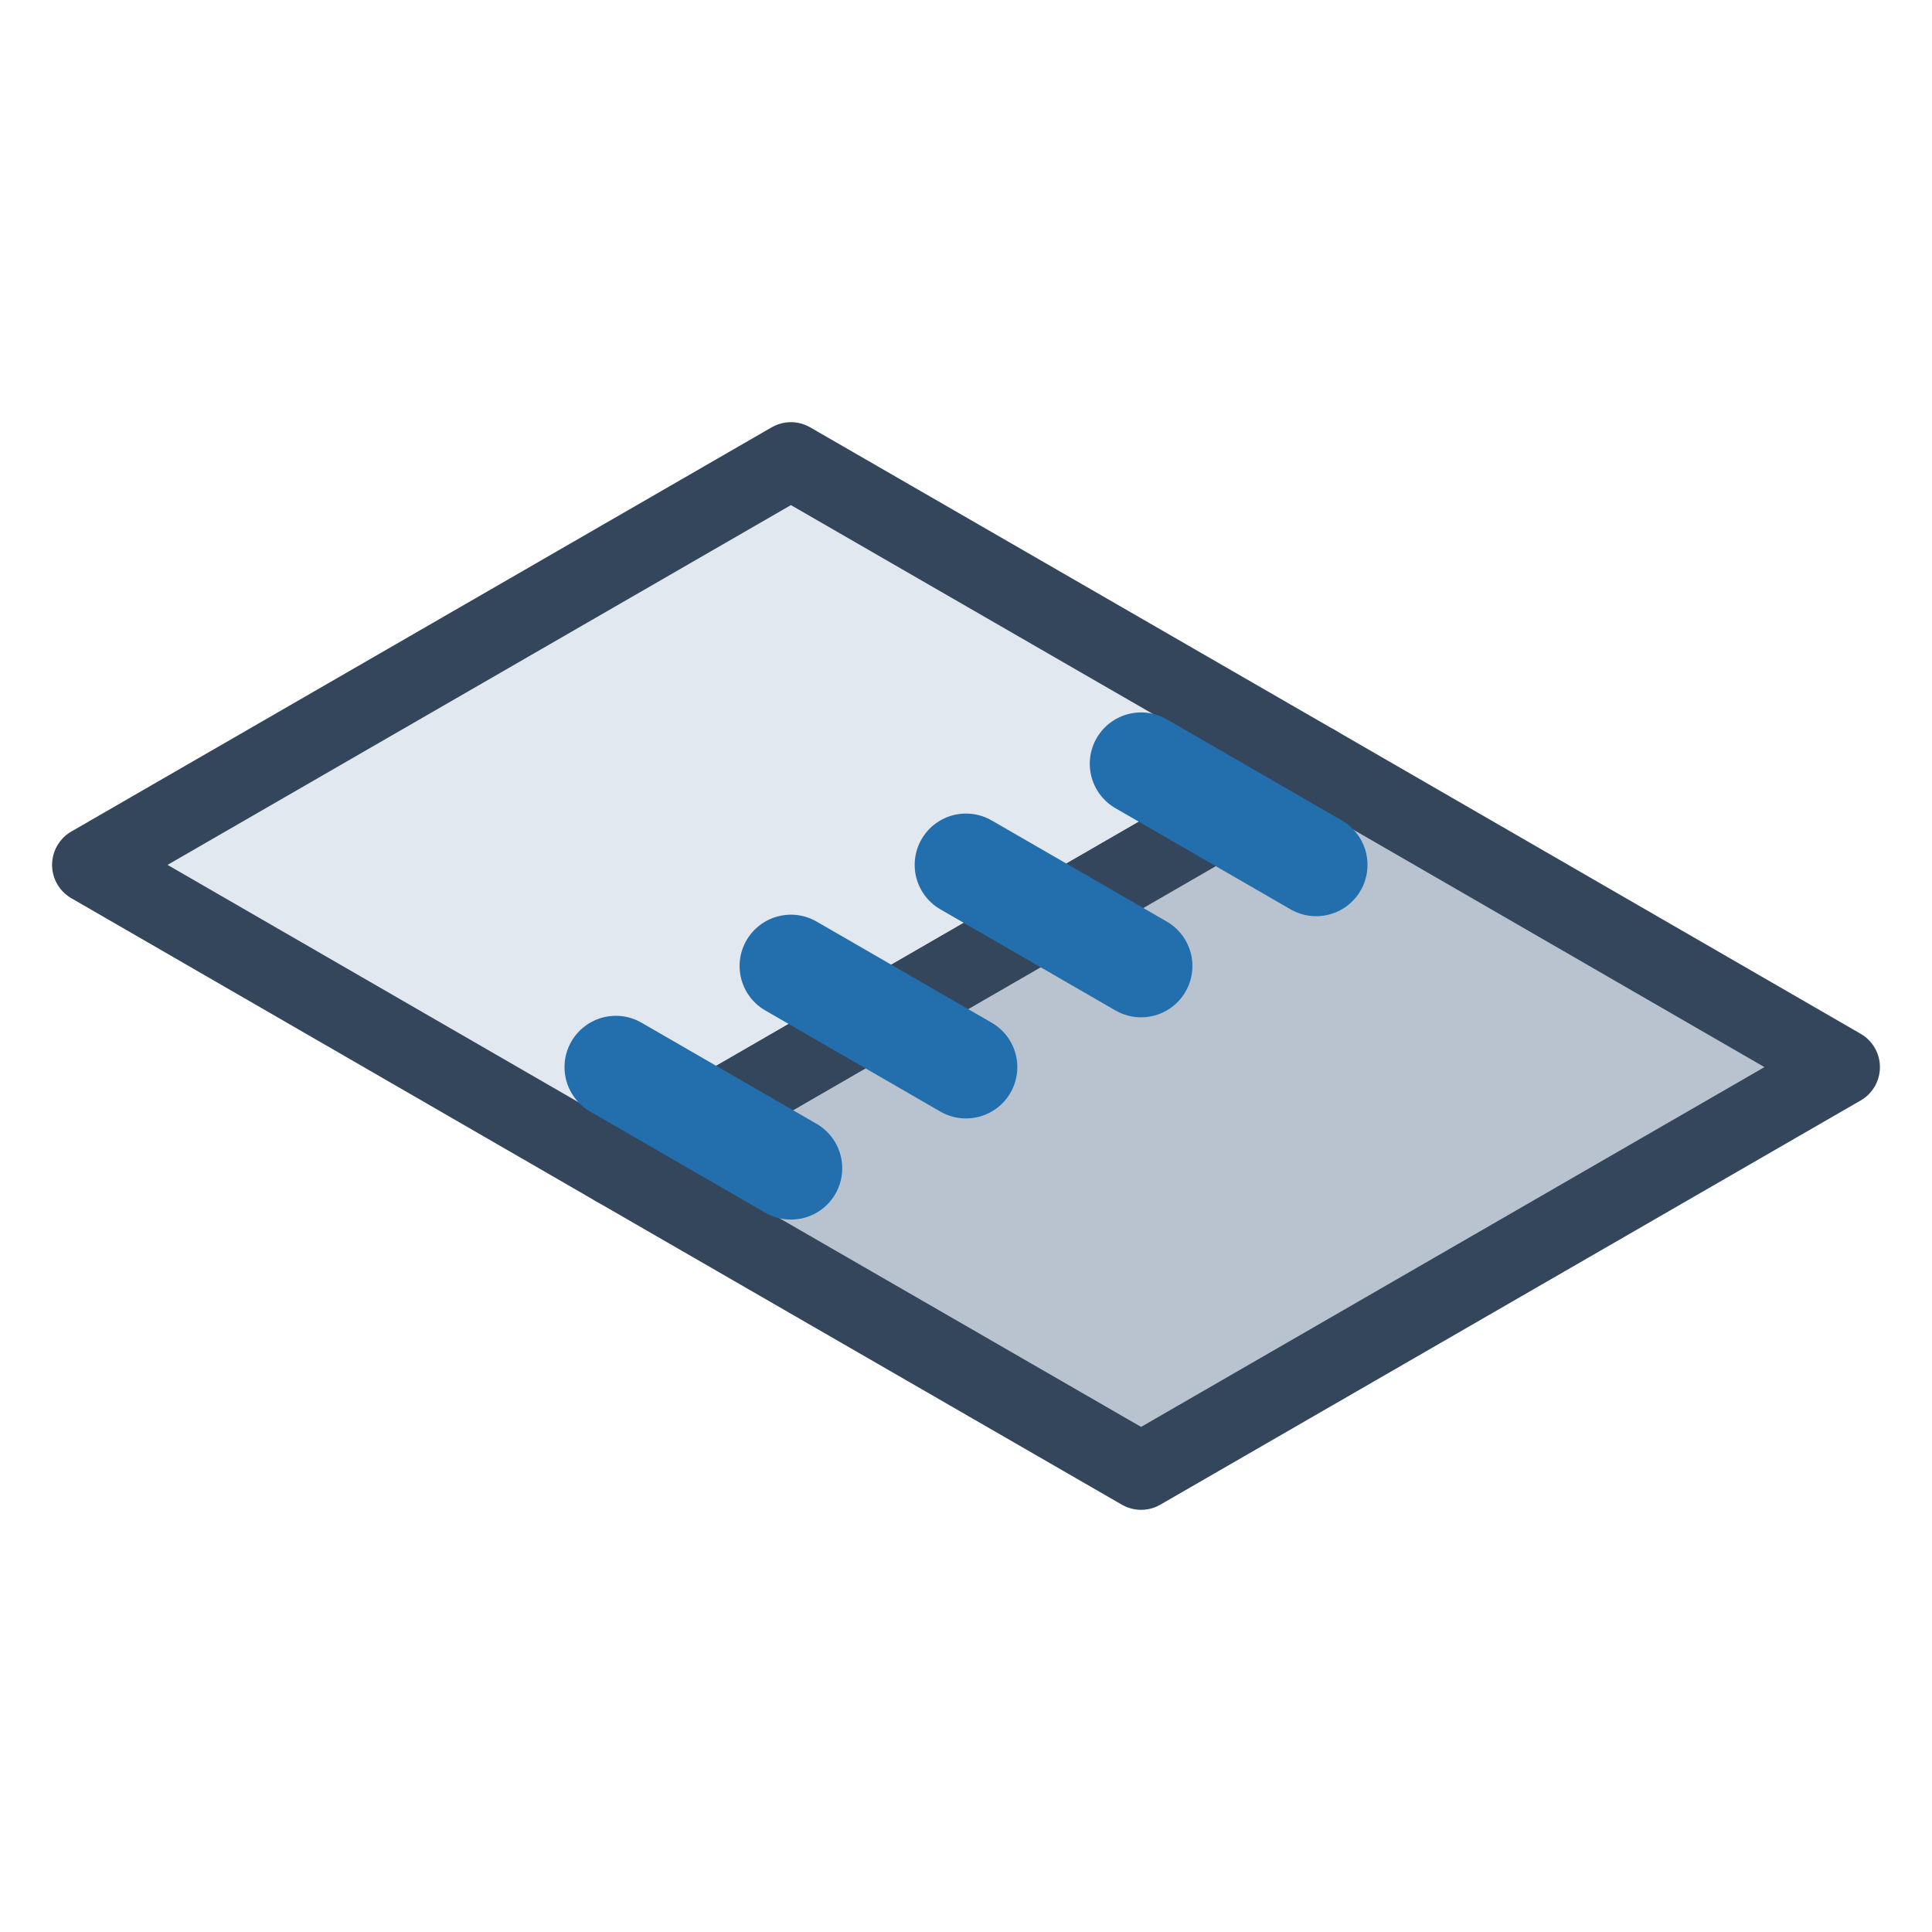
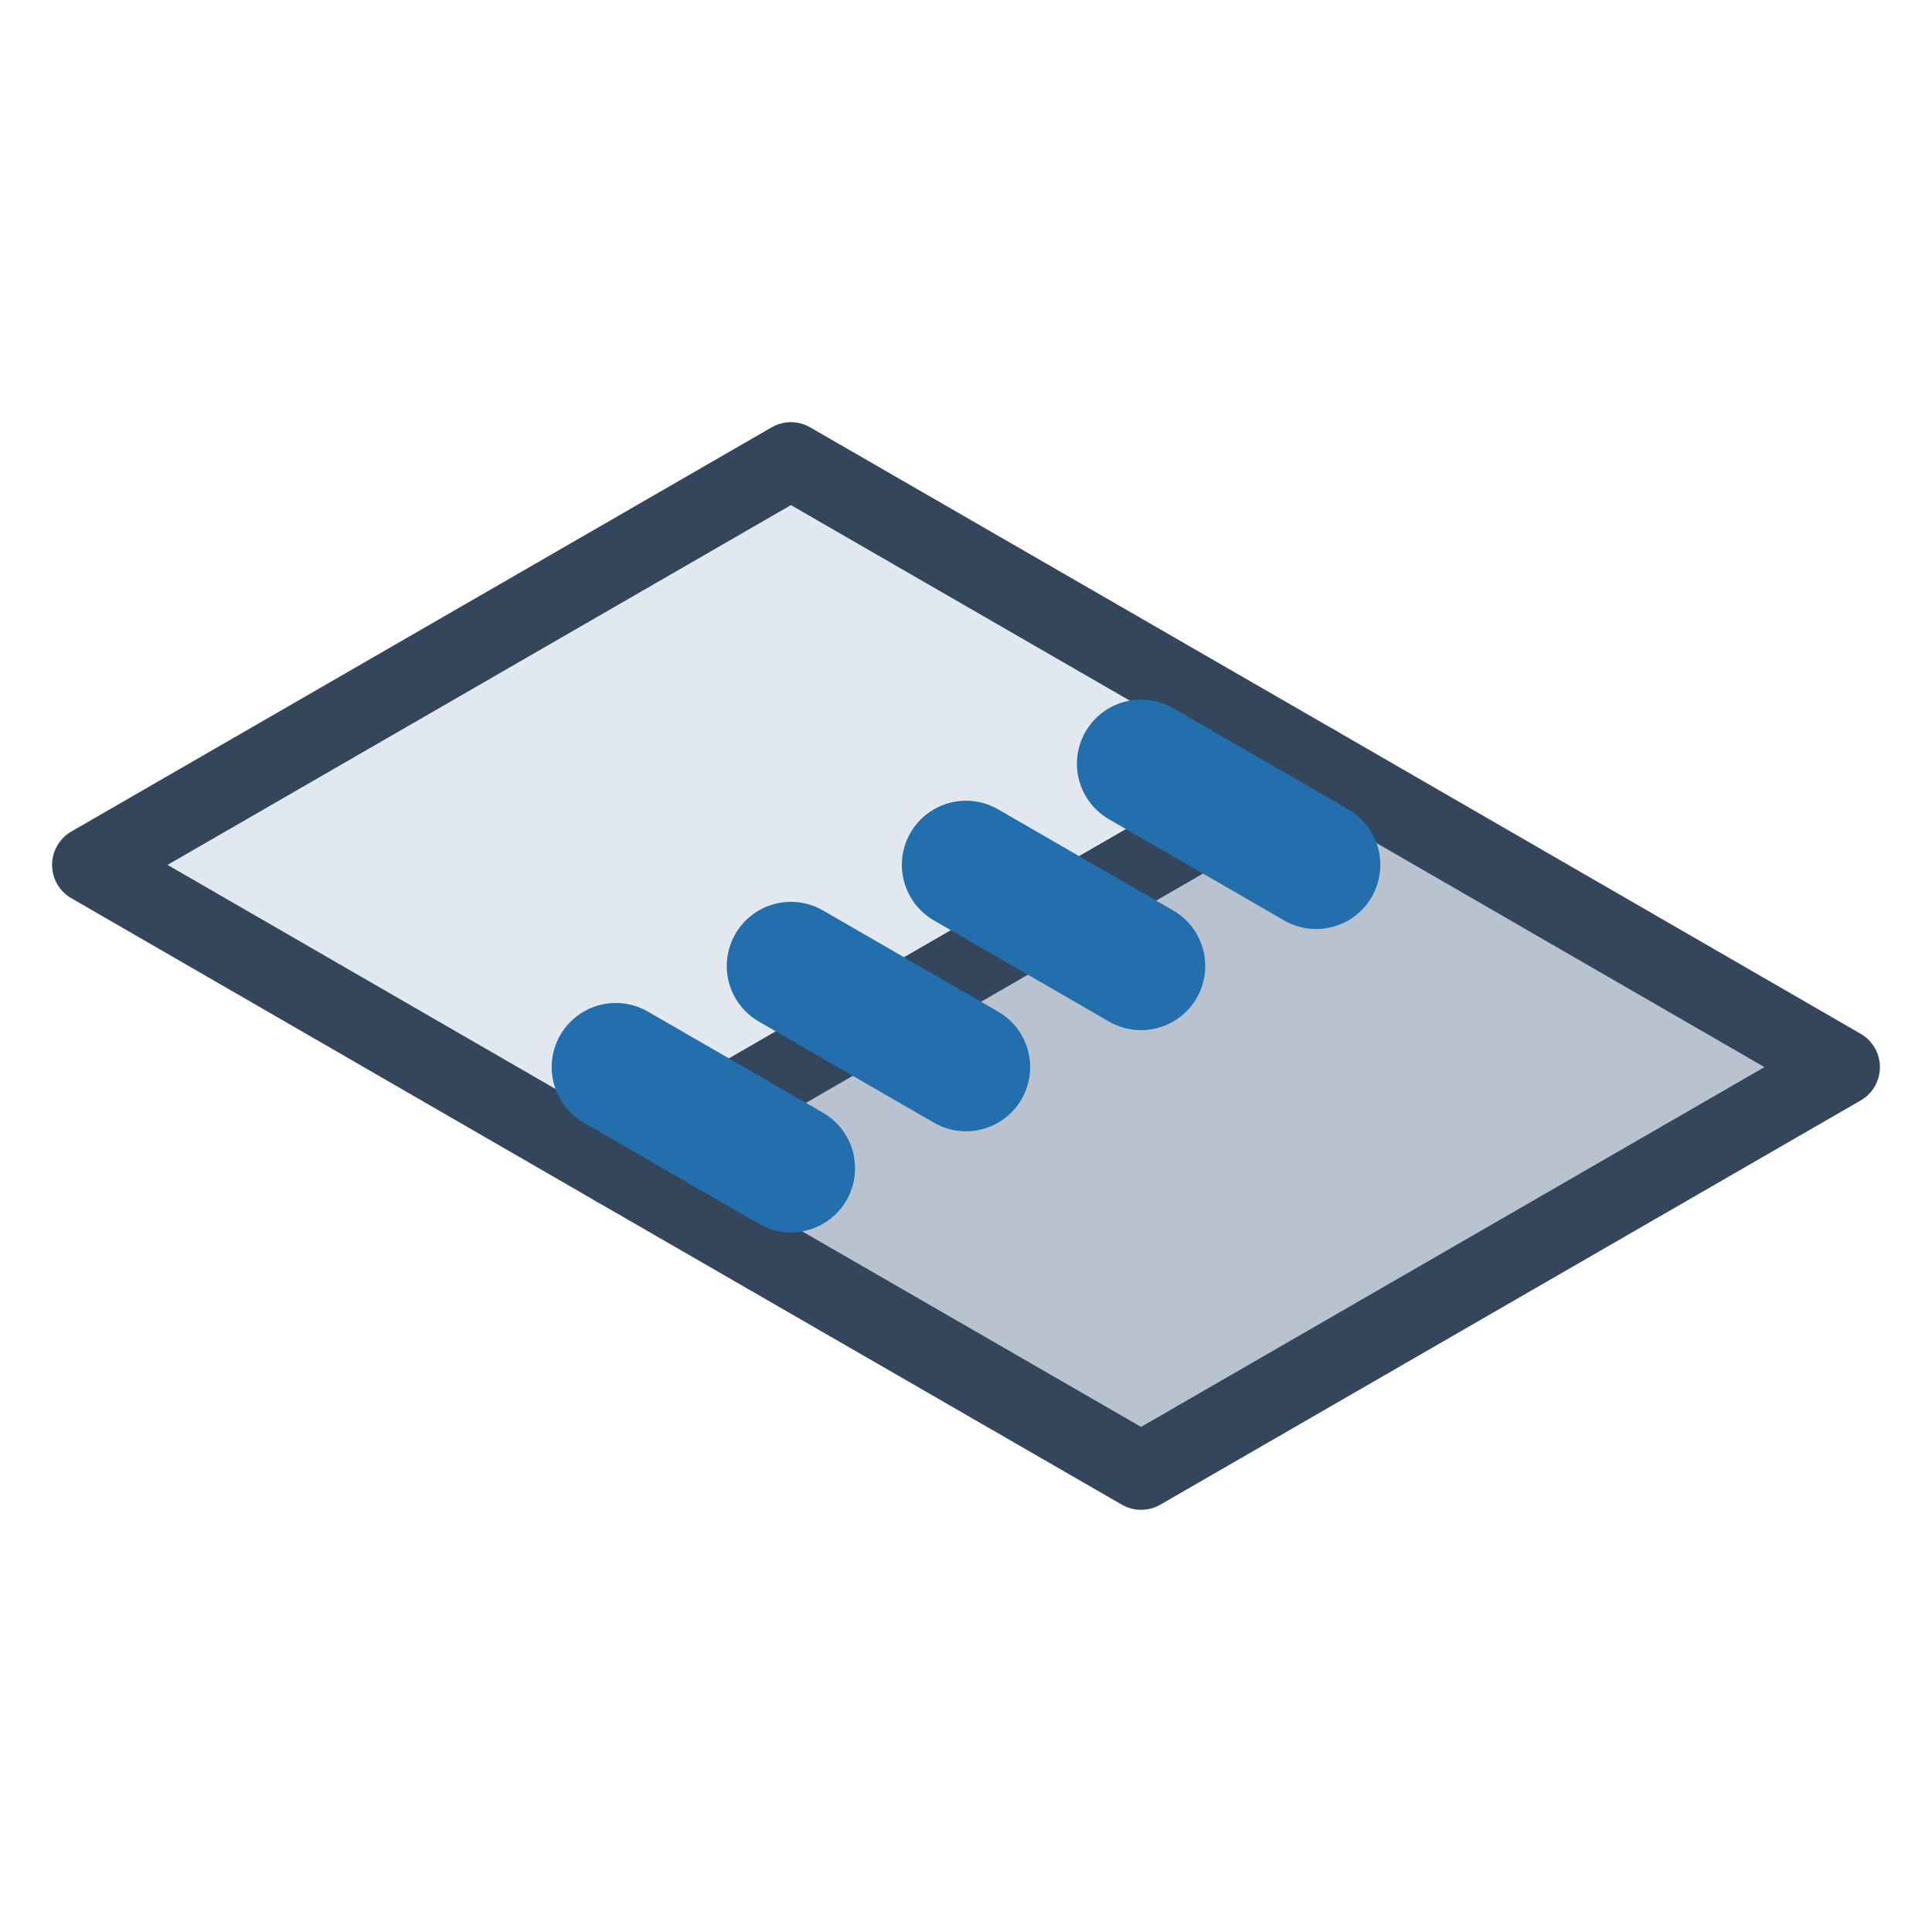
<svg xmlns="http://www.w3.org/2000/svg" viewBox="0 0 64 64">
  <path d="M26.2 15.26L43.6 25.3L20.4 38.7L3 28.65Z" fill="#e2e8ef" />
  <path d="M26.2 15.26L43.6 25.3L20.4 38.7L3 28.65Z" fill="none" stroke="#34465b" stroke-width="2.55" stroke-linejoin="round" stroke-linecap="round" />
  <path d="M43.6 25.3L61 35.35L37.8 48.74L20.4 38.7Z" fill="#b8c3cf" />
  <path d="M43.6 25.3L61 35.35L37.8 48.74L20.4 38.7Z" fill="none" stroke="#34465b" stroke-width="2.55" stroke-linejoin="round" stroke-linecap="round" />
-   <path d="M37.8 25.3L43.6 28.65" fill="none" stroke="#236ead" stroke-width="3.4" stroke-linejoin="round" stroke-linecap="round" />
-   <path d="M32 28.65L37.8 32" fill="none" stroke="#236ead" stroke-width="3.4" stroke-linejoin="round" stroke-linecap="round" />
-   <path d="M26.2 32L32 35.35" fill="none" stroke="#236ead" stroke-width="3.4" stroke-linejoin="round" stroke-linecap="round" />
-   <path d="M20.4 35.35L26.2 38.7" fill="none" stroke="#236ead" stroke-width="3.4" stroke-linejoin="round" stroke-linecap="round" />
+   <path d="M37.8 25.3L43.6 28.65" fill="none" stroke="#236ead" stroke-width="4.25" stroke-linejoin="round" stroke-linecap="round" />
+   <path d="M32 28.65L37.8 32" fill="none" stroke="#236ead" stroke-width="4.25" stroke-linejoin="round" stroke-linecap="round" />
+   <path d="M26.2 32L32 35.35" fill="none" stroke="#236ead" stroke-width="4.25" stroke-linejoin="round" stroke-linecap="round" />
+   <path d="M20.4 35.35L26.2 38.7" fill="none" stroke="#236ead" stroke-width="4.25" stroke-linejoin="round" stroke-linecap="round" />
</svg>
